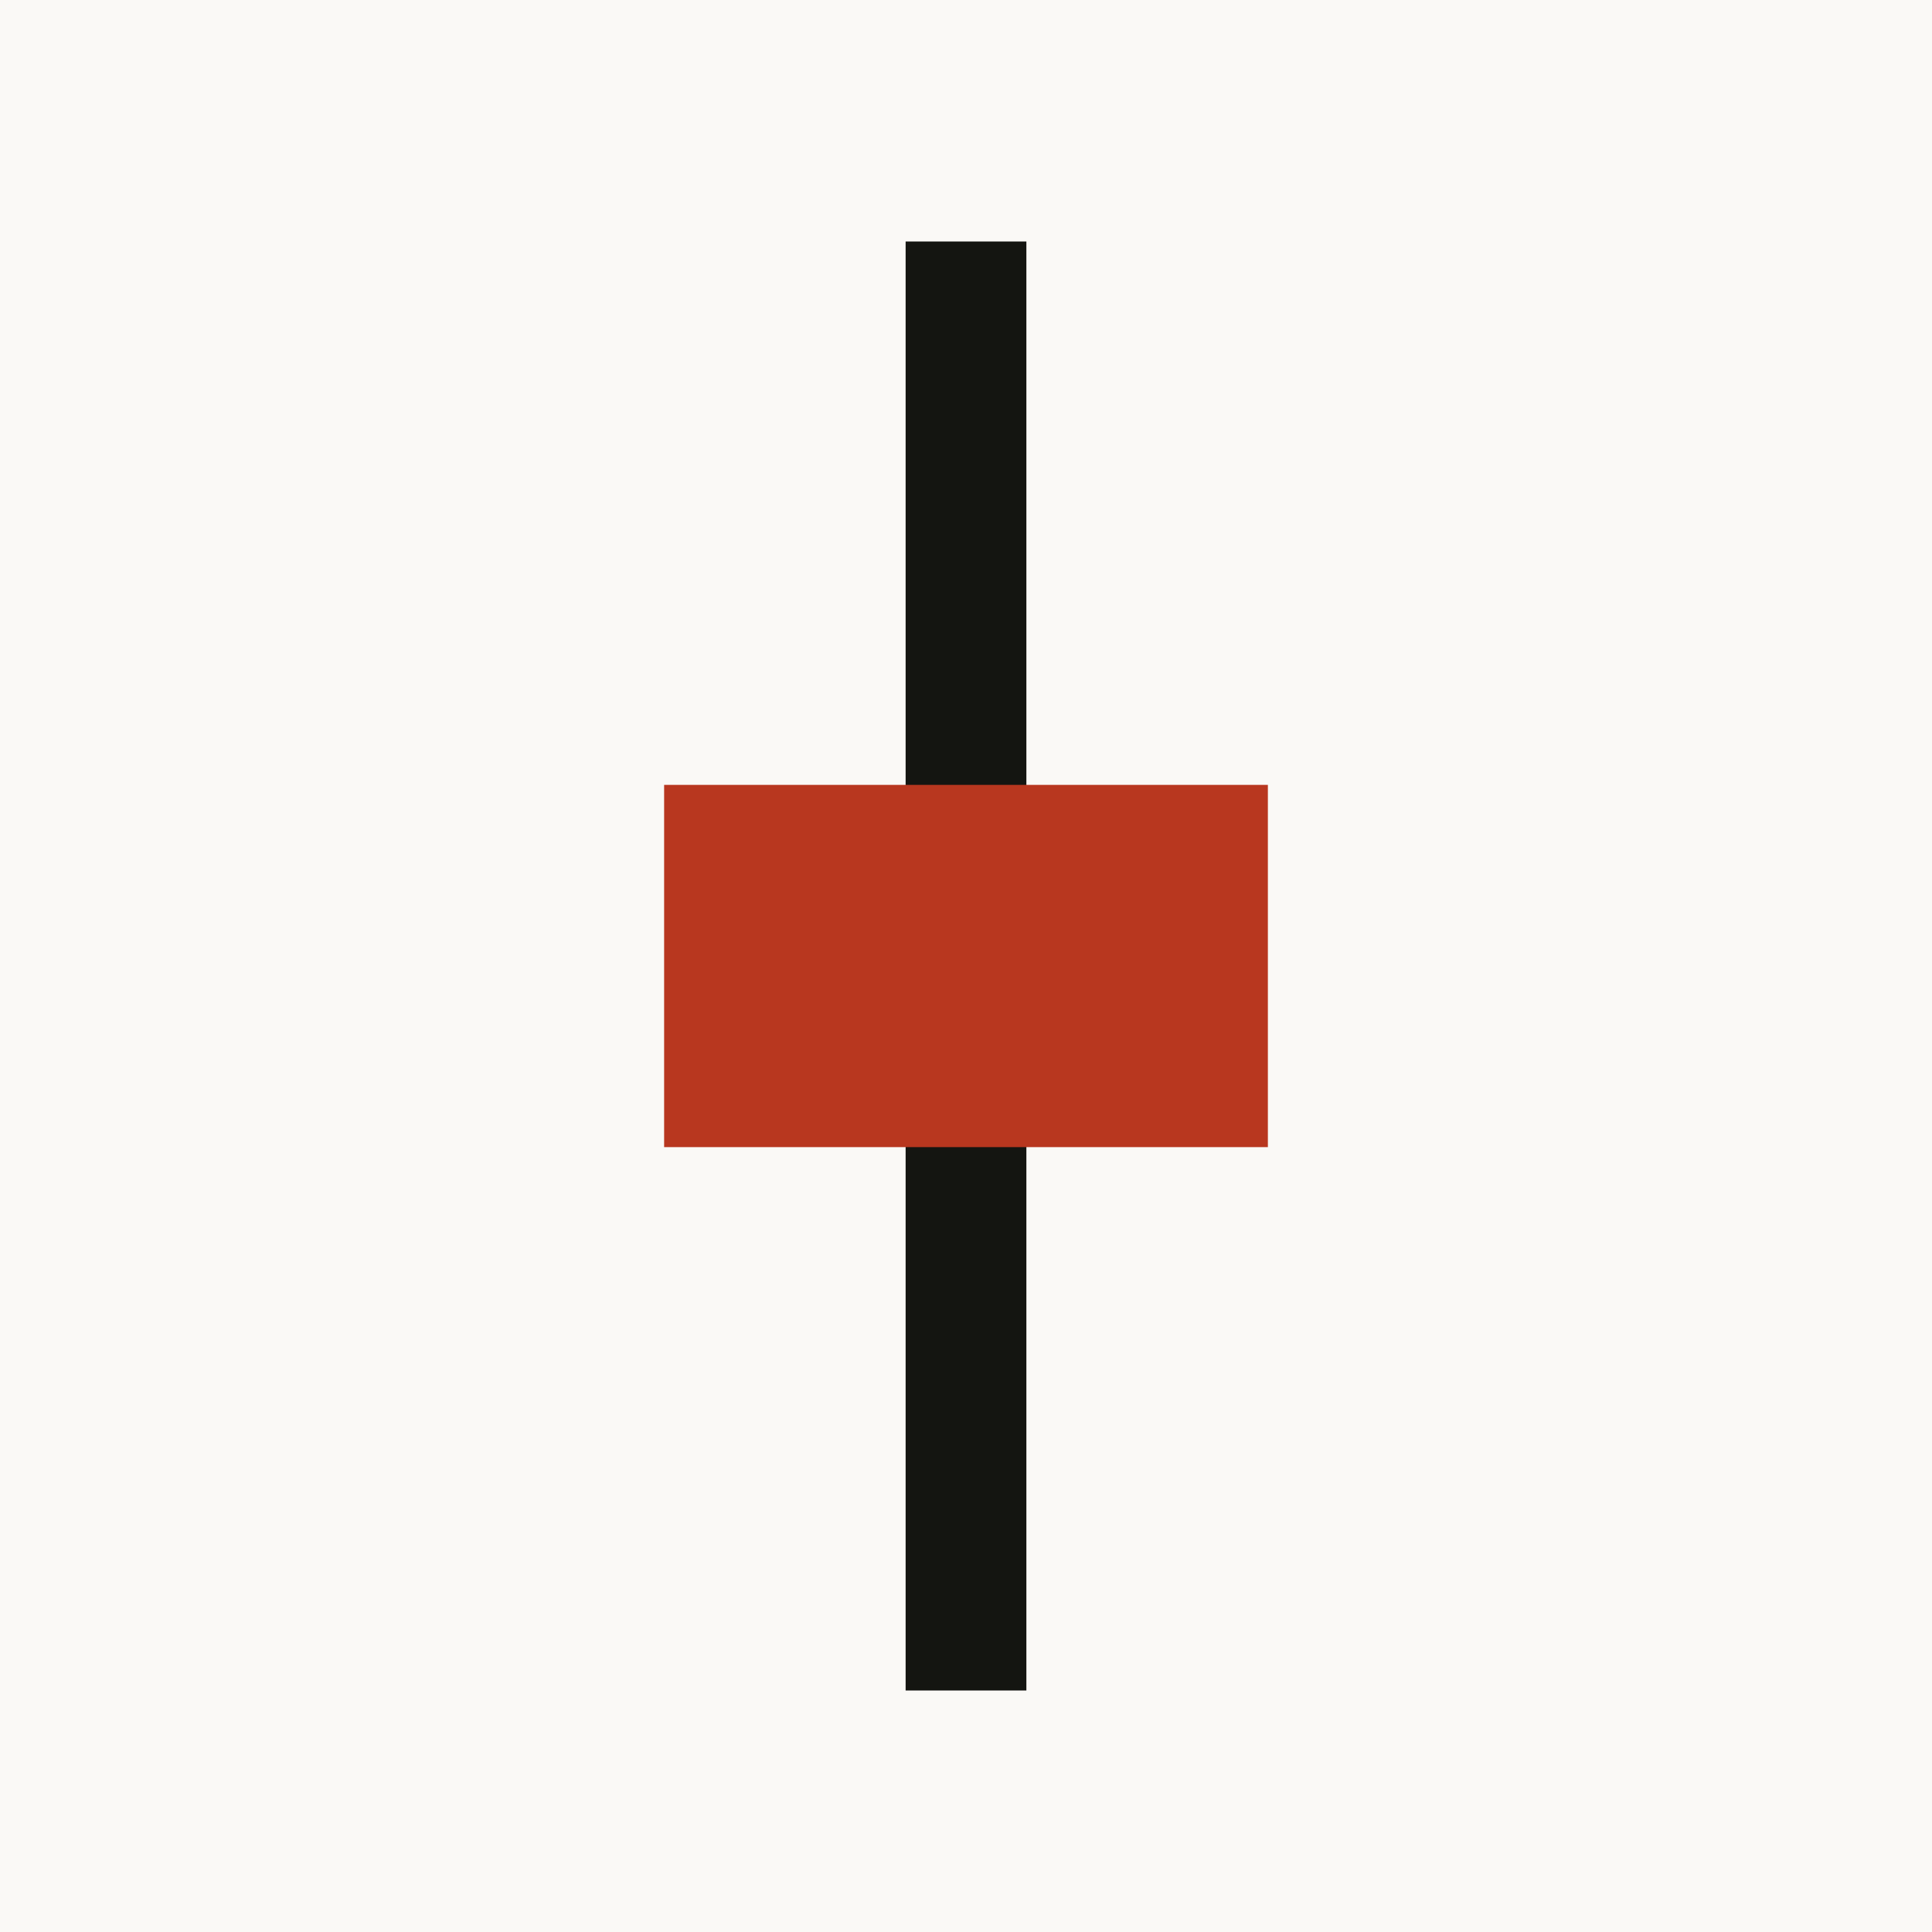
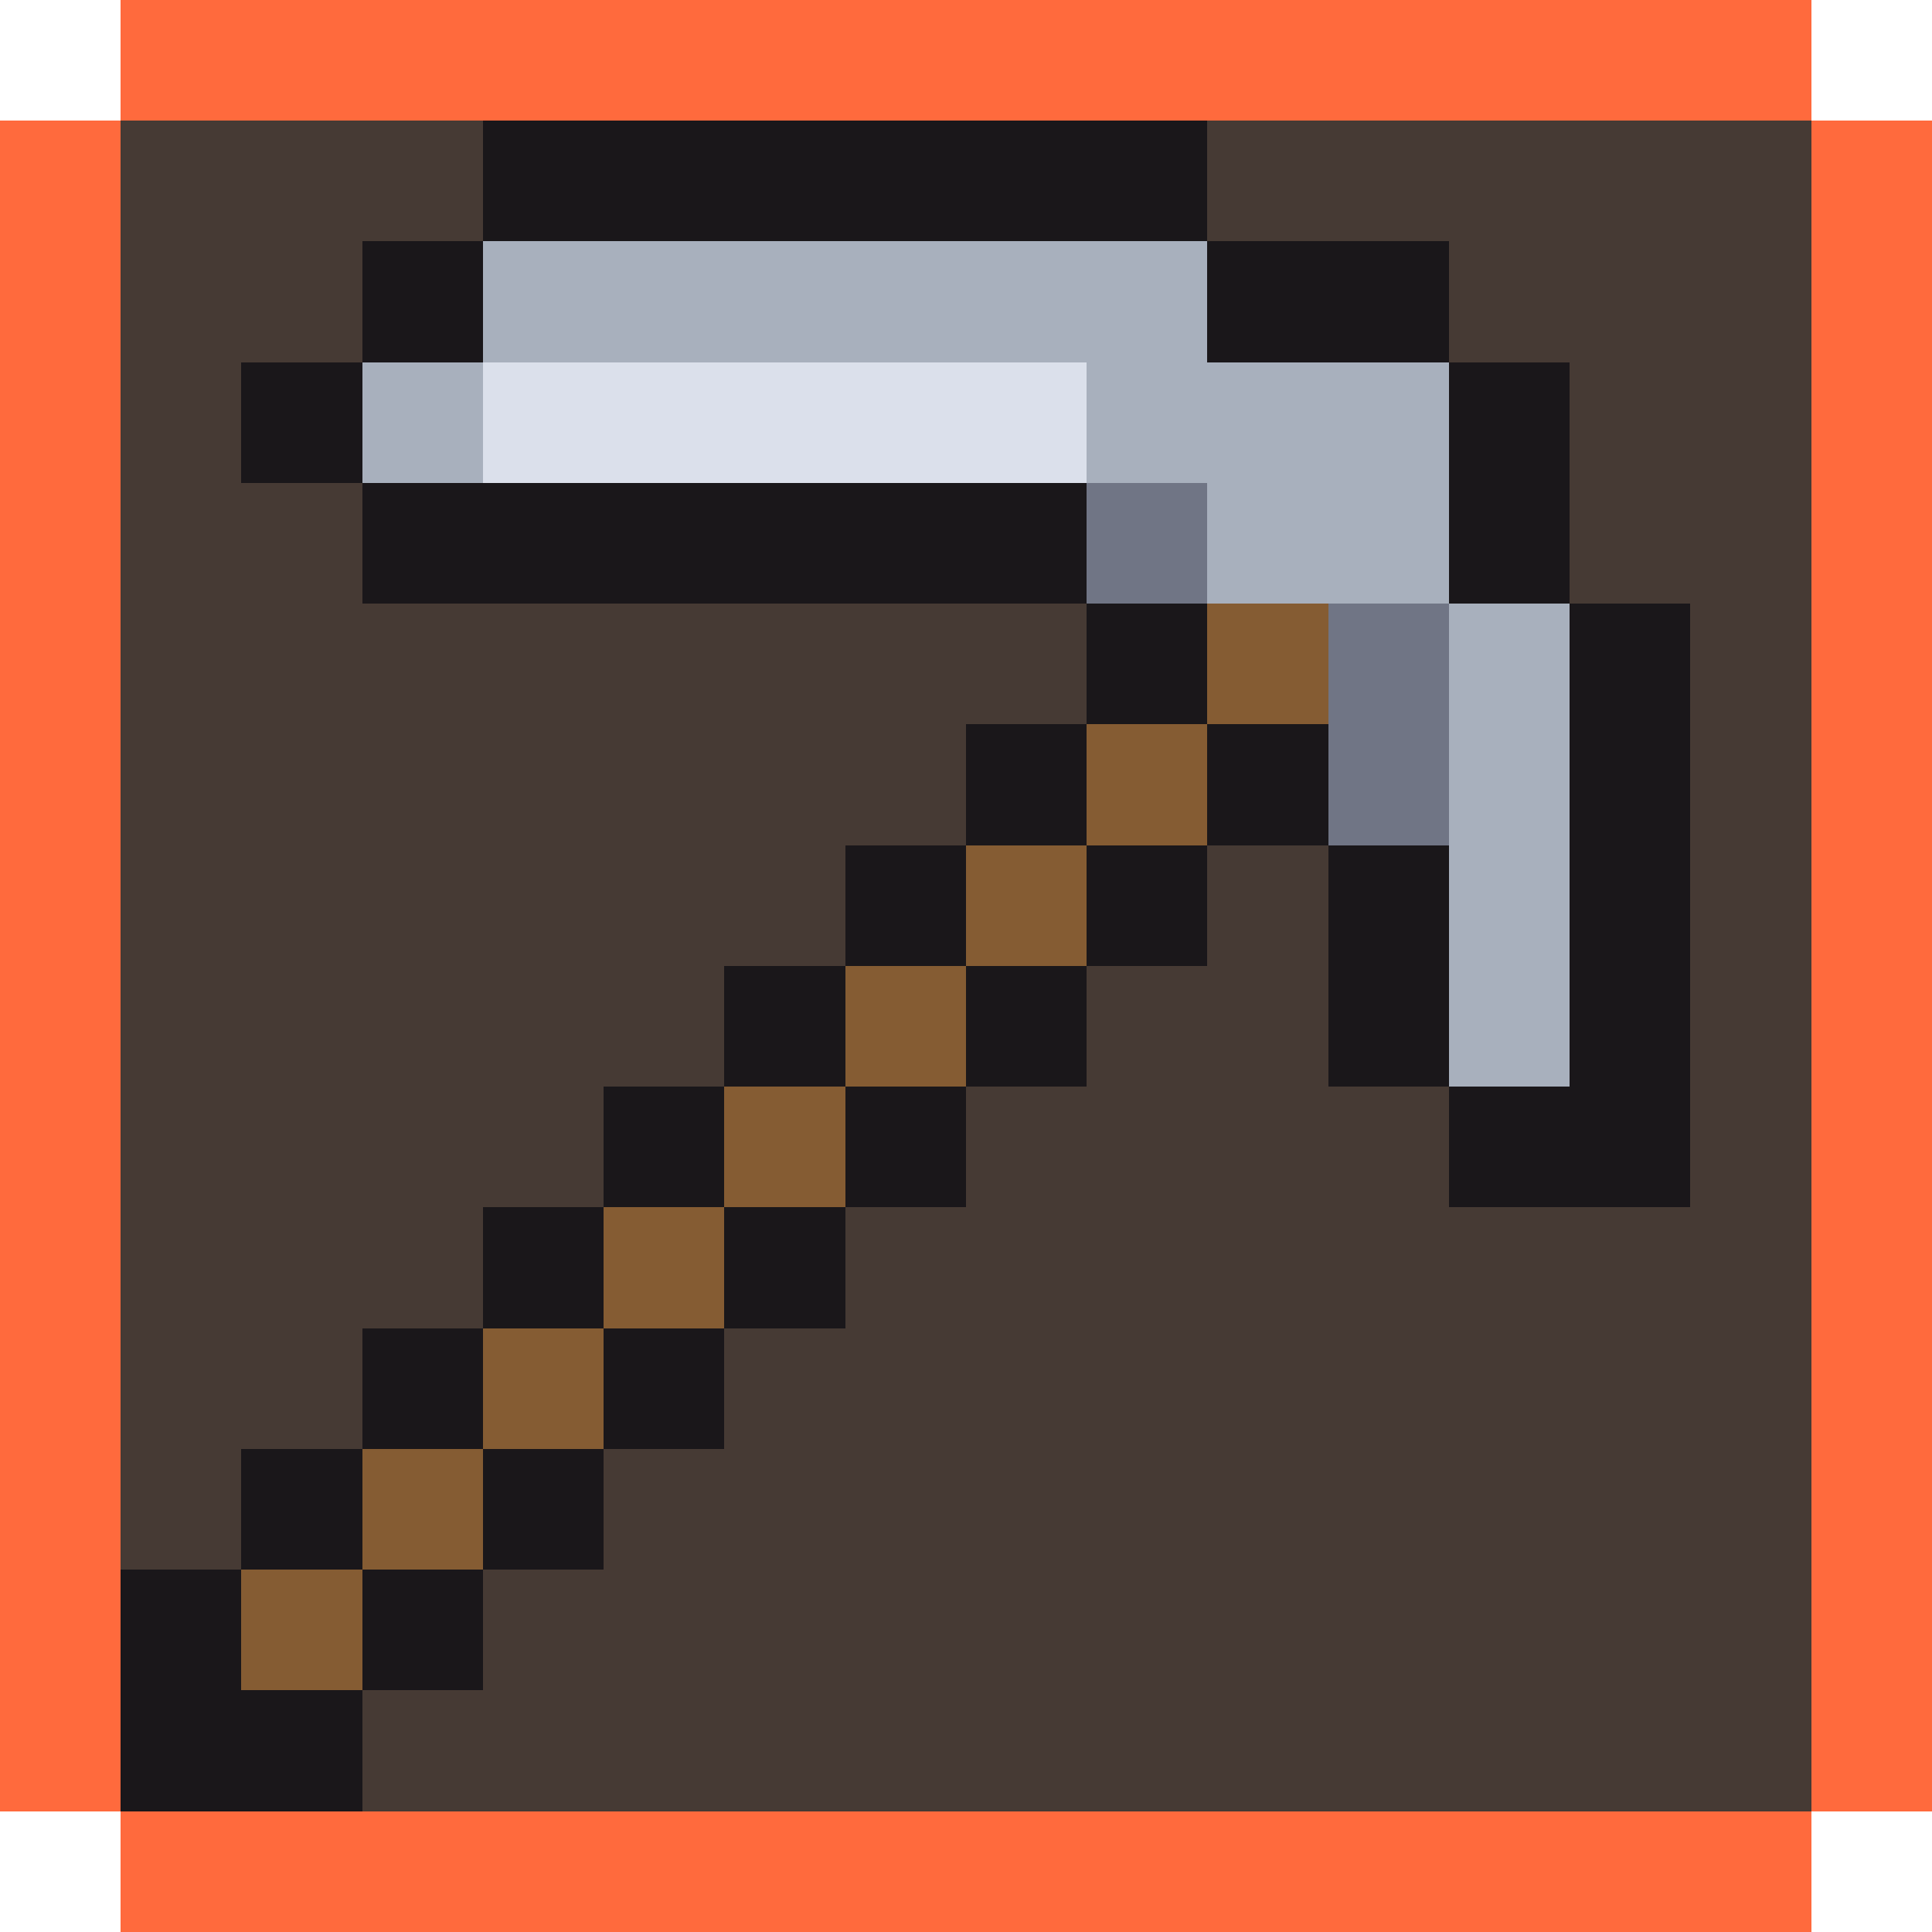
- <svg xmlns="http://www.w3.org/2000/svg" viewBox="0 0 32 32">
-   <rect width="32" height="32" fill="#faf9f6" />
-   <rect x="15" y="4" width="2" height="24" fill="#141511" />
-   <rect x="11" y="13" width="10" height="6" fill="#b8371f" />
+ <svg xmlns="http://www.w3.org/2000/svg" viewBox="0 0 16 16" shape-rendering="crispEdges">
+   <rect x="1" y="0" width="14" height="1" fill="#ff6a3d" />
+   <rect x="0" y="1" width="1" height="1" fill="#ff6a3d" />
+   <rect x="1" y="1" width="3" height="1" fill="#463a34" />
+   <rect x="4" y="1" width="6" height="1" fill="#1a171a" />
+   <rect x="10" y="1" width="5" height="1" fill="#463a34" />
+   <rect x="15" y="1" width="1" height="1" fill="#ff6a3d" />
+   <rect x="0" y="2" width="1" height="1" fill="#ff6a3d" />
+   <rect x="1" y="2" width="2" height="1" fill="#463a34" />
+   <rect x="3" y="2" width="1" height="1" fill="#1a171a" />
+   <rect x="4" y="2" width="6" height="1" fill="#a8b0bd" />
+   <rect x="10" y="2" width="2" height="1" fill="#1a171a" />
+   <rect x="12" y="2" width="3" height="1" fill="#463a34" />
+   <rect x="15" y="2" width="1" height="1" fill="#ff6a3d" />
+   <rect x="0" y="3" width="1" height="1" fill="#ff6a3d" />
+   <rect x="1" y="3" width="1" height="1" fill="#463a34" />
+   <rect x="2" y="3" width="1" height="1" fill="#1a171a" />
+   <rect x="3" y="3" width="1" height="1" fill="#a8b0bd" />
+   <rect x="4" y="3" width="5" height="1" fill="#dbe0eb" />
+   <rect x="9" y="3" width="3" height="1" fill="#a8b0bd" />
+   <rect x="12" y="3" width="1" height="1" fill="#1a171a" />
+   <rect x="13" y="3" width="2" height="1" fill="#463a34" />
+   <rect x="15" y="3" width="1" height="1" fill="#ff6a3d" />
+   <rect x="0" y="4" width="1" height="1" fill="#ff6a3d" />
+   <rect x="1" y="4" width="2" height="1" fill="#463a34" />
+   <rect x="3" y="4" width="6" height="1" fill="#1a171a" />
+   <rect x="9" y="4" width="1" height="1" fill="#707585" />
+   <rect x="10" y="4" width="2" height="1" fill="#a8b0bd" />
+   <rect x="12" y="4" width="1" height="1" fill="#1a171a" />
+   <rect x="13" y="4" width="2" height="1" fill="#463a34" />
+   <rect x="15" y="4" width="1" height="1" fill="#ff6a3d" />
+   <rect x="0" y="5" width="1" height="1" fill="#ff6a3d" />
+   <rect x="1" y="5" width="8" height="1" fill="#463a34" />
+   <rect x="9" y="5" width="1" height="1" fill="#1a171a" />
+   <rect x="10" y="5" width="1" height="1" fill="#855c33" />
+   <rect x="11" y="5" width="1" height="1" fill="#707585" />
+   <rect x="12" y="5" width="1" height="1" fill="#a8b0bd" />
+   <rect x="13" y="5" width="1" height="1" fill="#1a171a" />
+   <rect x="14" y="5" width="1" height="1" fill="#463a34" />
+   <rect x="15" y="5" width="1" height="1" fill="#ff6a3d" />
+   <rect x="0" y="6" width="1" height="1" fill="#ff6a3d" />
+   <rect x="1" y="6" width="7" height="1" fill="#463a34" />
+   <rect x="8" y="6" width="1" height="1" fill="#1a171a" />
+   <rect x="9" y="6" width="1" height="1" fill="#855c33" />
+   <rect x="10" y="6" width="1" height="1" fill="#1a171a" />
+   <rect x="11" y="6" width="1" height="1" fill="#707585" />
+   <rect x="12" y="6" width="1" height="1" fill="#a8b0bd" />
+   <rect x="13" y="6" width="1" height="1" fill="#1a171a" />
+   <rect x="14" y="6" width="1" height="1" fill="#463a34" />
+   <rect x="15" y="6" width="1" height="1" fill="#ff6a3d" />
+   <rect x="0" y="7" width="1" height="1" fill="#ff6a3d" />
+   <rect x="1" y="7" width="6" height="1" fill="#463a34" />
+   <rect x="7" y="7" width="1" height="1" fill="#1a171a" />
+   <rect x="8" y="7" width="1" height="1" fill="#855c33" />
+   <rect x="9" y="7" width="1" height="1" fill="#1a171a" />
+   <rect x="10" y="7" width="1" height="1" fill="#463a34" />
+   <rect x="11" y="7" width="1" height="1" fill="#1a171a" />
+   <rect x="12" y="7" width="1" height="1" fill="#a8b0bd" />
+   <rect x="13" y="7" width="1" height="1" fill="#1a171a" />
+   <rect x="14" y="7" width="1" height="1" fill="#463a34" />
+   <rect x="15" y="7" width="1" height="1" fill="#ff6a3d" />
+   <rect x="0" y="8" width="1" height="1" fill="#ff6a3d" />
+   <rect x="1" y="8" width="5" height="1" fill="#463a34" />
+   <rect x="6" y="8" width="1" height="1" fill="#1a171a" />
+   <rect x="7" y="8" width="1" height="1" fill="#855c33" />
+   <rect x="8" y="8" width="1" height="1" fill="#1a171a" />
+   <rect x="9" y="8" width="2" height="1" fill="#463a34" />
+   <rect x="11" y="8" width="1" height="1" fill="#1a171a" />
+   <rect x="12" y="8" width="1" height="1" fill="#a8b0bd" />
+   <rect x="13" y="8" width="1" height="1" fill="#1a171a" />
+   <rect x="14" y="8" width="1" height="1" fill="#463a34" />
+   <rect x="15" y="8" width="1" height="1" fill="#ff6a3d" />
+   <rect x="0" y="9" width="1" height="1" fill="#ff6a3d" />
+   <rect x="1" y="9" width="4" height="1" fill="#463a34" />
+   <rect x="5" y="9" width="1" height="1" fill="#1a171a" />
+   <rect x="6" y="9" width="1" height="1" fill="#855c33" />
+   <rect x="7" y="9" width="1" height="1" fill="#1a171a" />
+   <rect x="8" y="9" width="4" height="1" fill="#463a34" />
+   <rect x="12" y="9" width="2" height="1" fill="#1a171a" />
+   <rect x="14" y="9" width="1" height="1" fill="#463a34" />
+   <rect x="15" y="9" width="1" height="1" fill="#ff6a3d" />
+   <rect x="0" y="10" width="1" height="1" fill="#ff6a3d" />
+   <rect x="1" y="10" width="3" height="1" fill="#463a34" />
+   <rect x="4" y="10" width="1" height="1" fill="#1a171a" />
+   <rect x="5" y="10" width="1" height="1" fill="#855c33" />
+   <rect x="6" y="10" width="1" height="1" fill="#1a171a" />
+   <rect x="7" y="10" width="8" height="1" fill="#463a34" />
+   <rect x="15" y="10" width="1" height="1" fill="#ff6a3d" />
+   <rect x="0" y="11" width="1" height="1" fill="#ff6a3d" />
+   <rect x="1" y="11" width="2" height="1" fill="#463a34" />
+   <rect x="3" y="11" width="1" height="1" fill="#1a171a" />
+   <rect x="4" y="11" width="1" height="1" fill="#855c33" />
+   <rect x="5" y="11" width="1" height="1" fill="#1a171a" />
+   <rect x="6" y="11" width="9" height="1" fill="#463a34" />
+   <rect x="15" y="11" width="1" height="1" fill="#ff6a3d" />
+   <rect x="0" y="12" width="1" height="1" fill="#ff6a3d" />
+   <rect x="1" y="12" width="1" height="1" fill="#463a34" />
+   <rect x="2" y="12" width="1" height="1" fill="#1a171a" />
+   <rect x="3" y="12" width="1" height="1" fill="#855c33" />
+   <rect x="4" y="12" width="1" height="1" fill="#1a171a" />
+   <rect x="5" y="12" width="10" height="1" fill="#463a34" />
+   <rect x="15" y="12" width="1" height="1" fill="#ff6a3d" />
+   <rect x="0" y="13" width="1" height="1" fill="#ff6a3d" />
+   <rect x="1" y="13" width="1" height="1" fill="#1a171a" />
+   <rect x="2" y="13" width="1" height="1" fill="#855c33" />
+   <rect x="3" y="13" width="1" height="1" fill="#1a171a" />
+   <rect x="4" y="13" width="11" height="1" fill="#463a34" />
+   <rect x="15" y="13" width="1" height="1" fill="#ff6a3d" />
+   <rect x="0" y="14" width="1" height="1" fill="#ff6a3d" />
+   <rect x="1" y="14" width="2" height="1" fill="#1a171a" />
+   <rect x="3" y="14" width="12" height="1" fill="#463a34" />
+   <rect x="15" y="14" width="1" height="1" fill="#ff6a3d" />
+   <rect x="1" y="15" width="14" height="1" fill="#ff6a3d" />
</svg>
